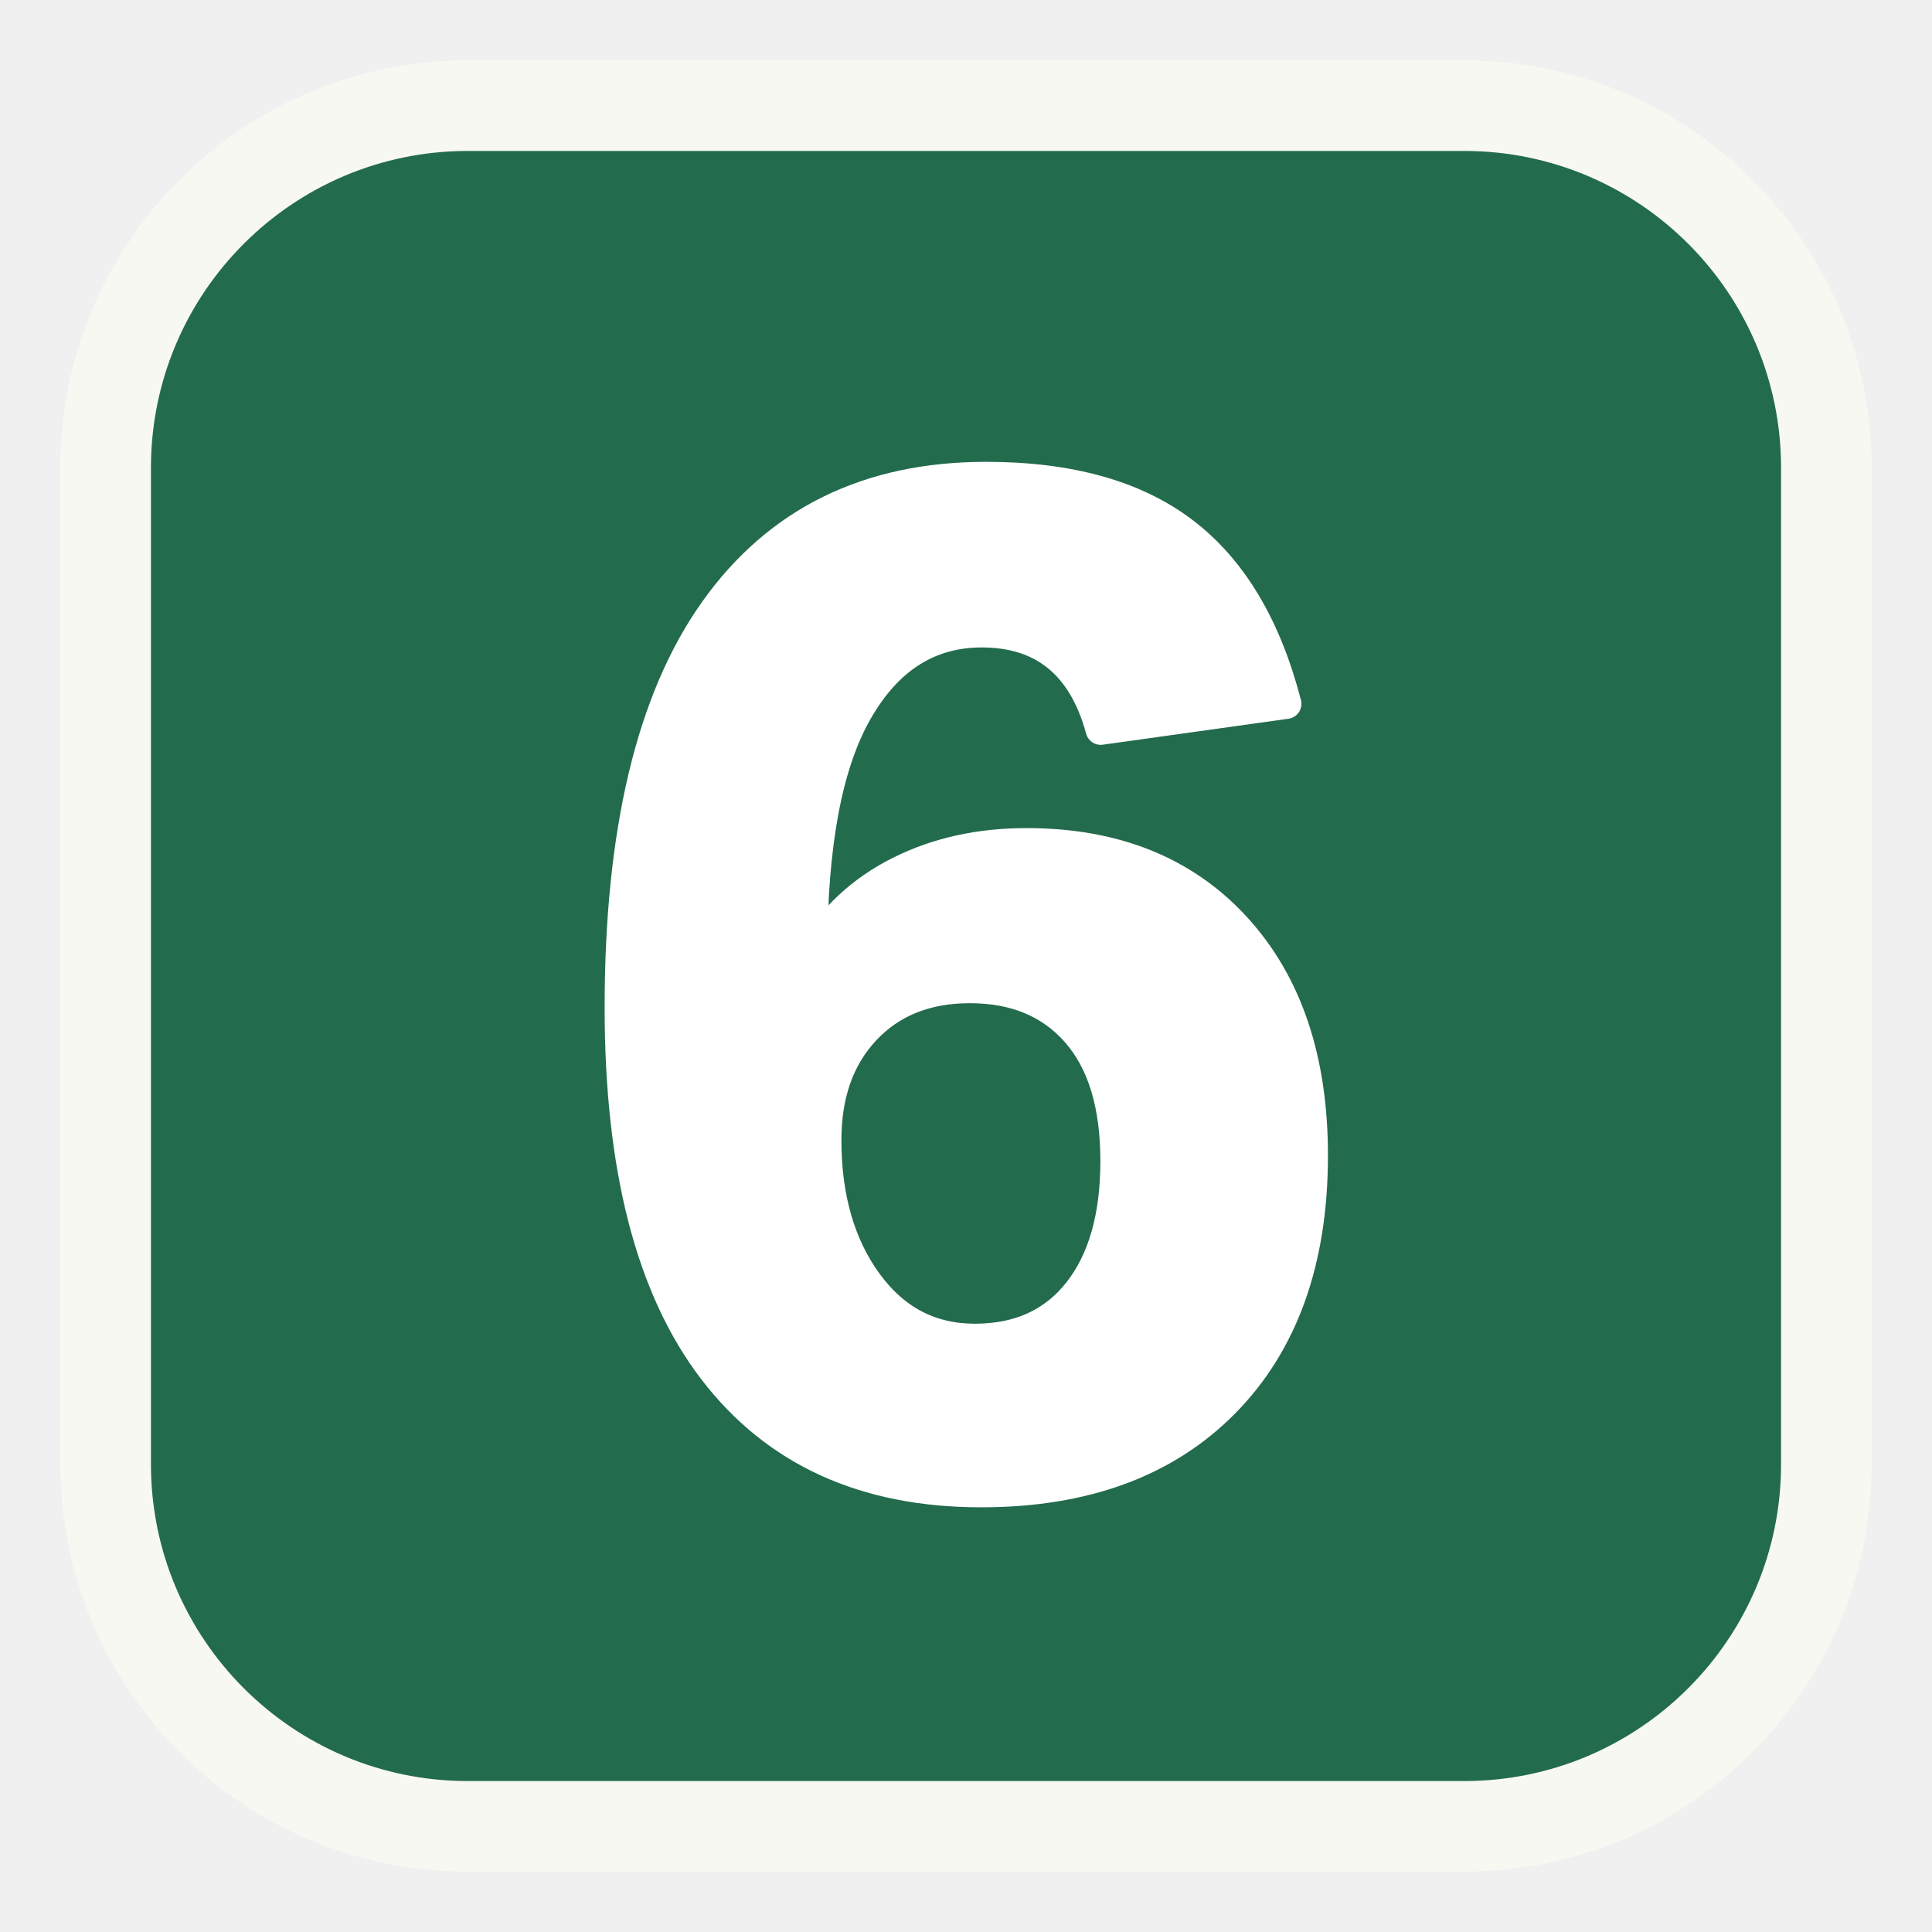
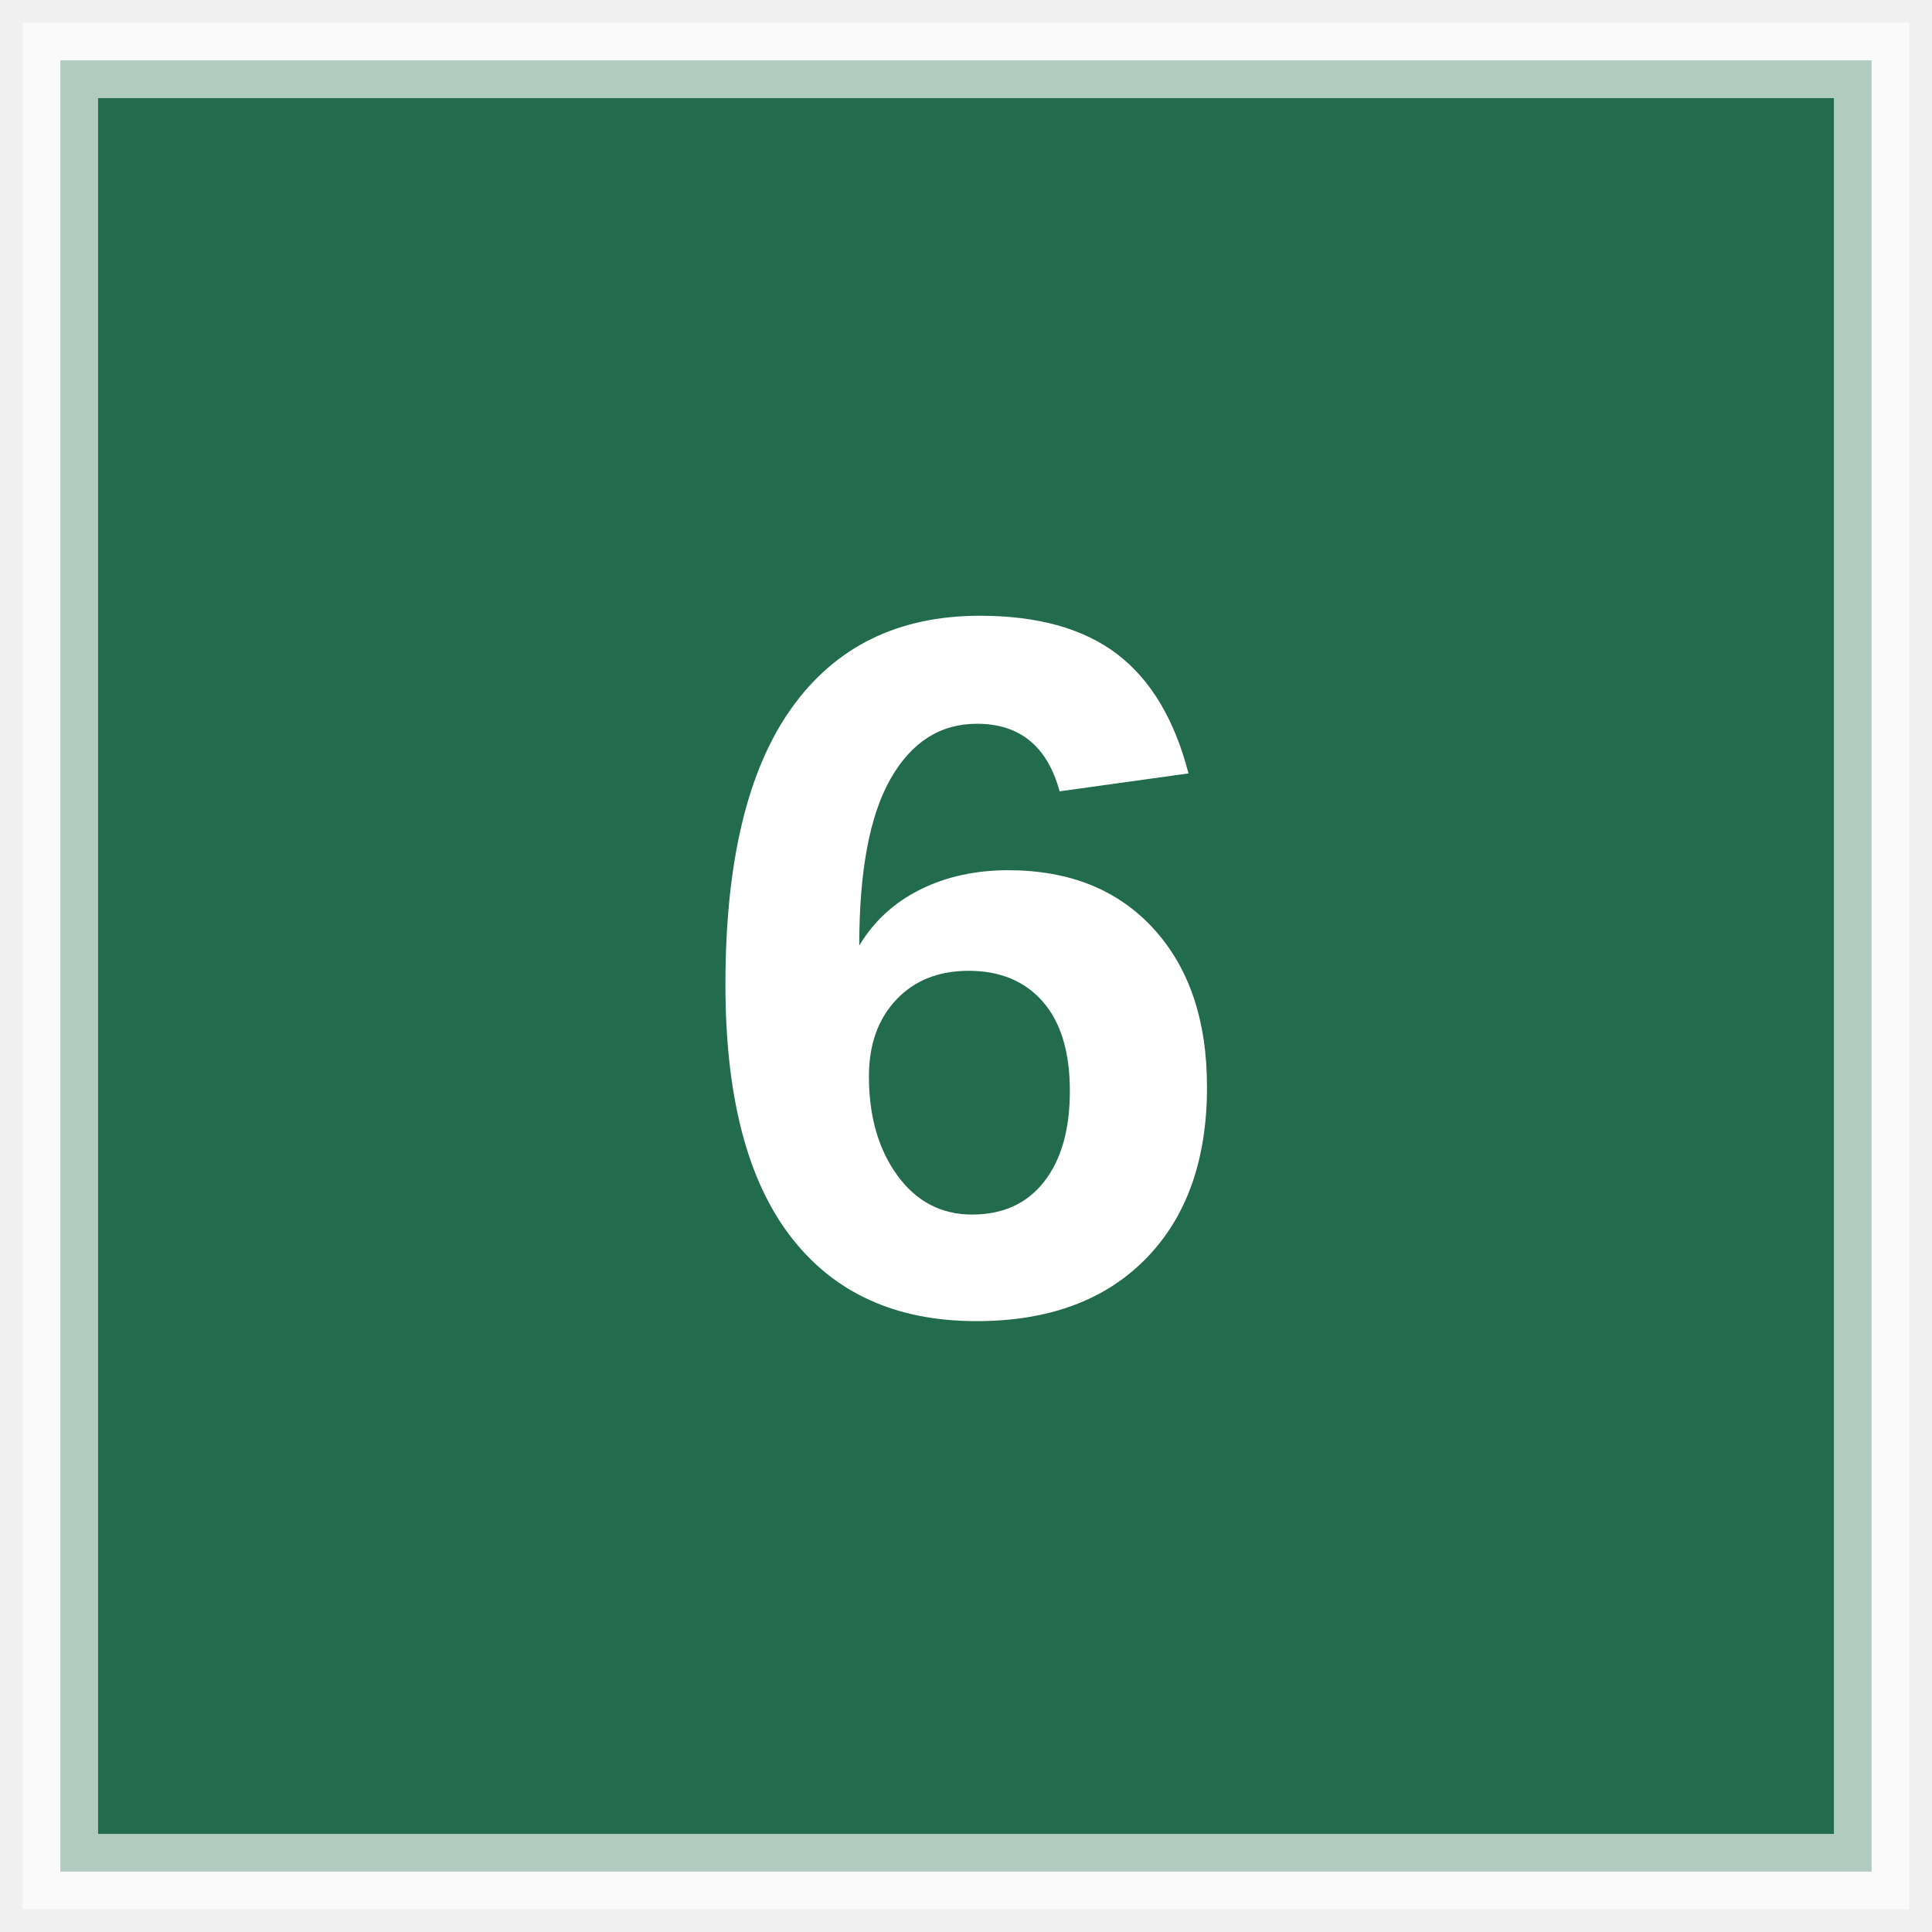
<svg xmlns="http://www.w3.org/2000/svg" width="256" height="256" viewBox="0 0 256 256">
-   <rect x="14" y="14" width="228" height="228" rx="48" fill="#236b4d" stroke="#f8f8f2" stroke-width="12" />
-   <text x="128" y="130" text-anchor="middle" dominant-baseline="central" font-family="Arial, Helvetica, sans-serif" font-size="190" font-weight="900" fill="#ffffff" stroke="#ffffff" stroke-width="4" paint-order="stroke fill" stroke-linejoin="round">6</text>
+   <rect x="8" y="8" width="240" height="240" fill="#236b4d" stroke="#ffffff" stroke-opacity="0.65" stroke-width="10" />
+   <text x="128" y="128" text-anchor="middle" dominant-baseline="central" font-family="Arial, Helvetica, sans-serif" font-size="132" font-weight="700" fill="#ffffff">6</text>
</svg>
